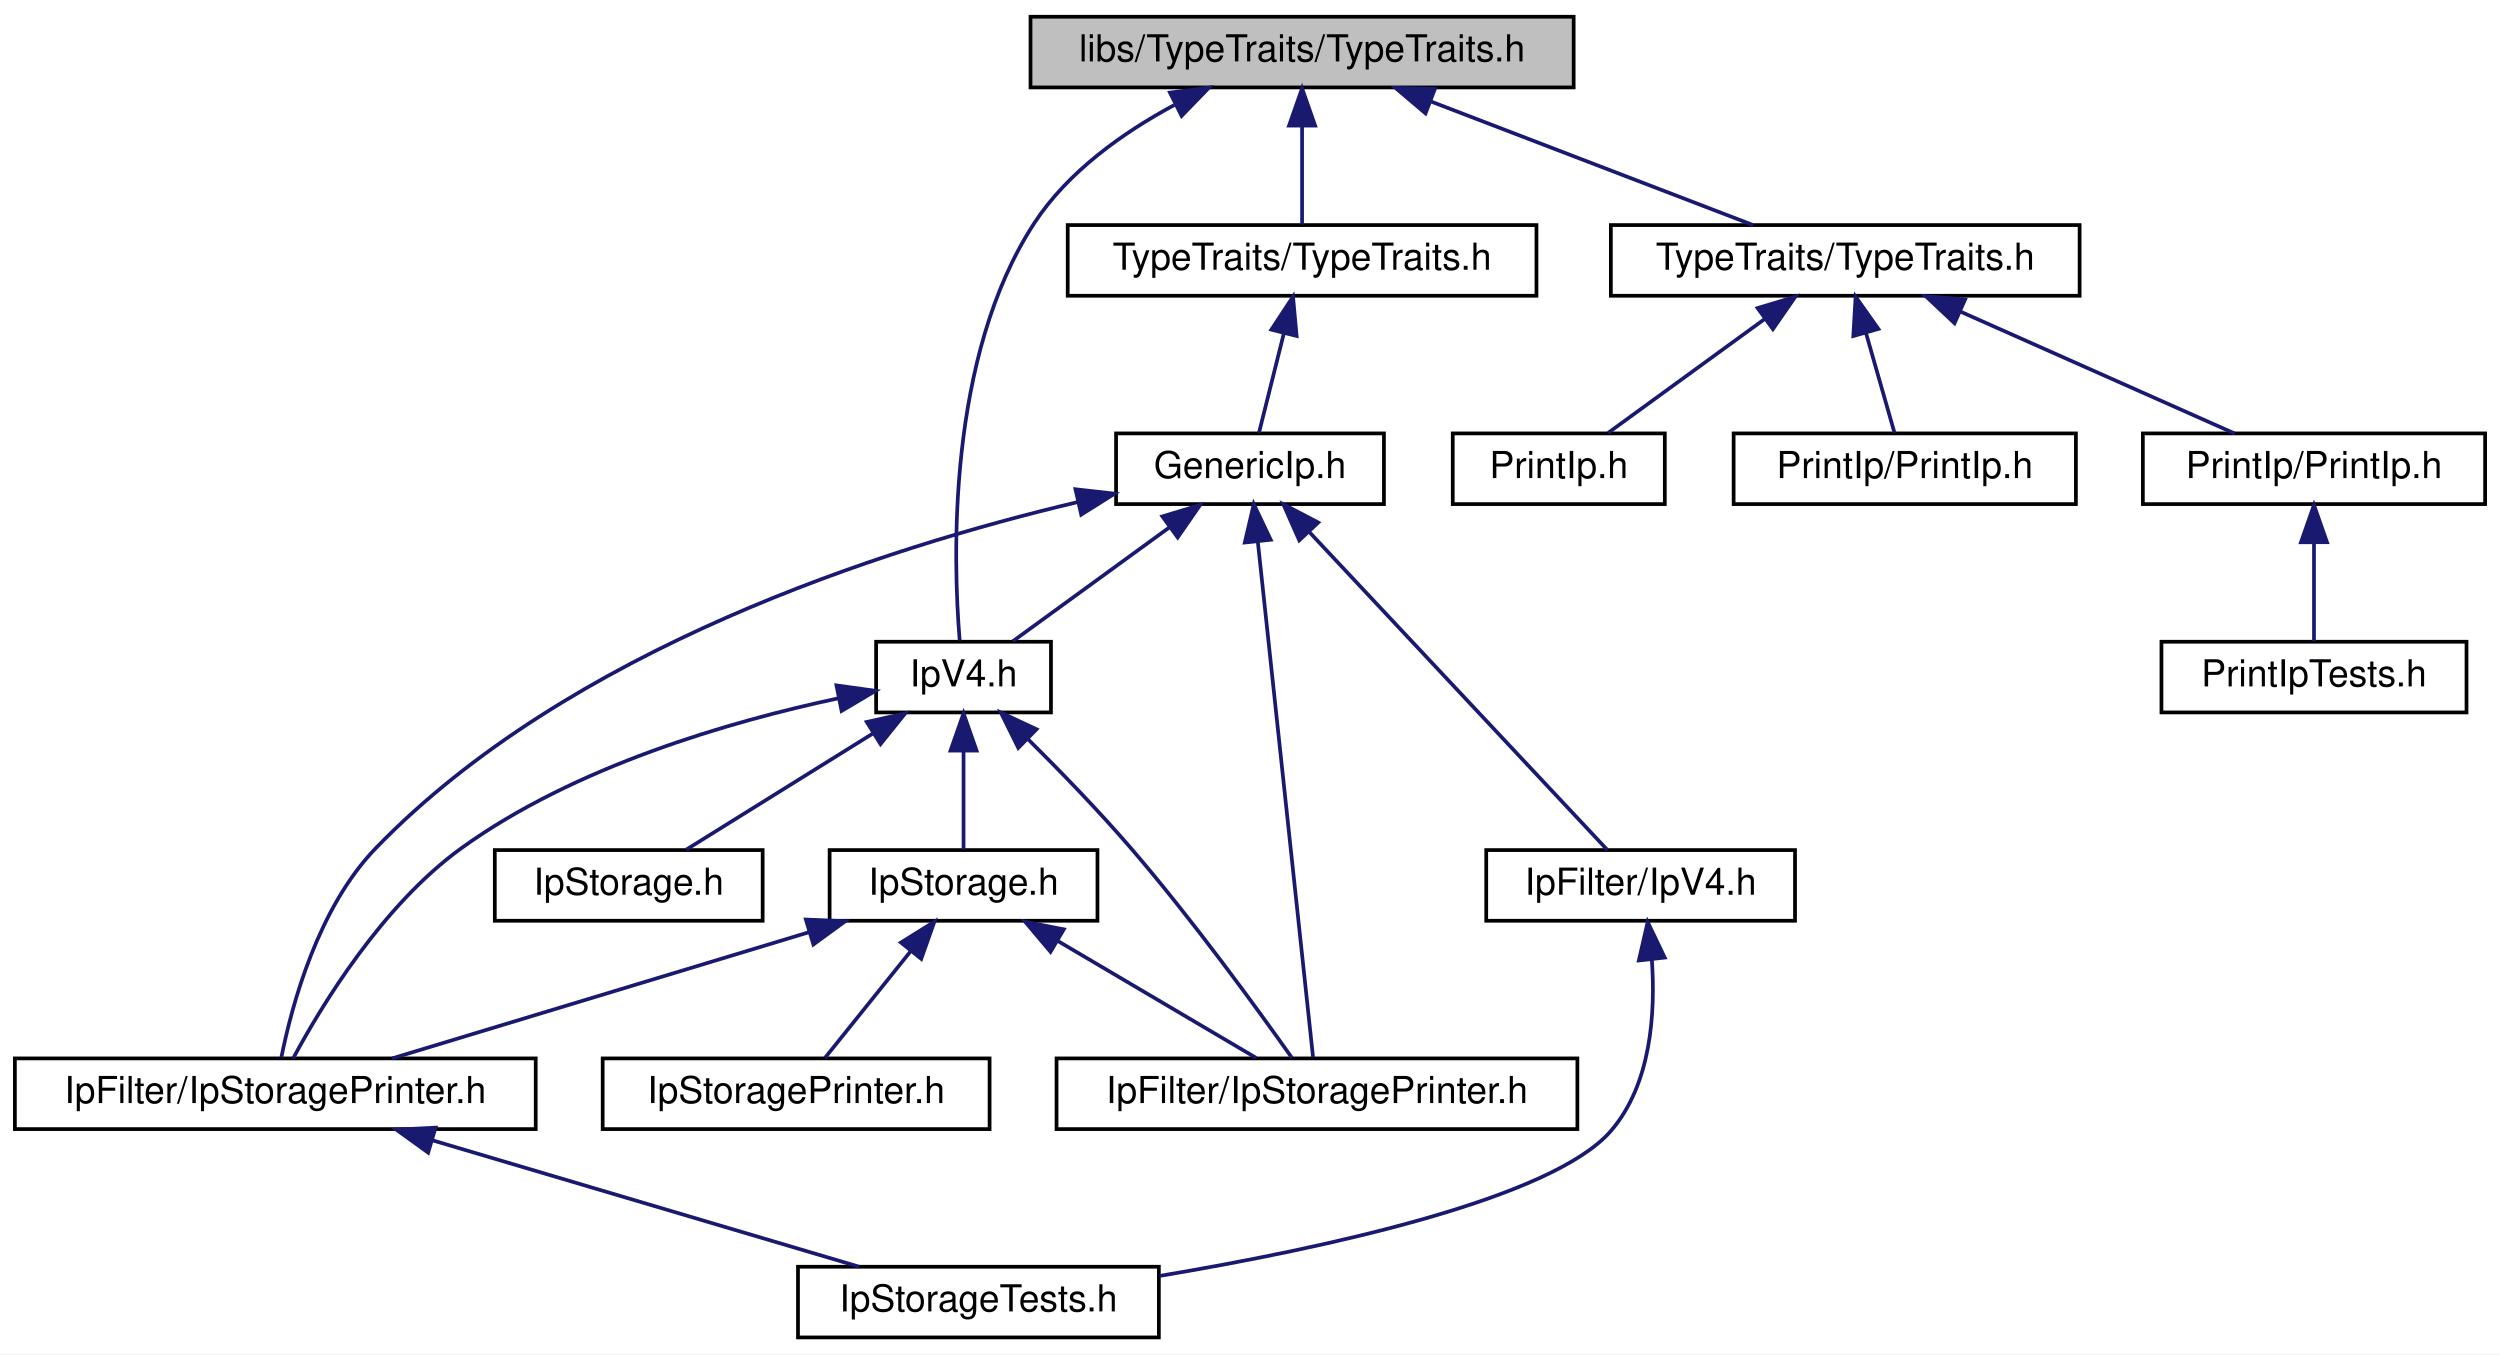
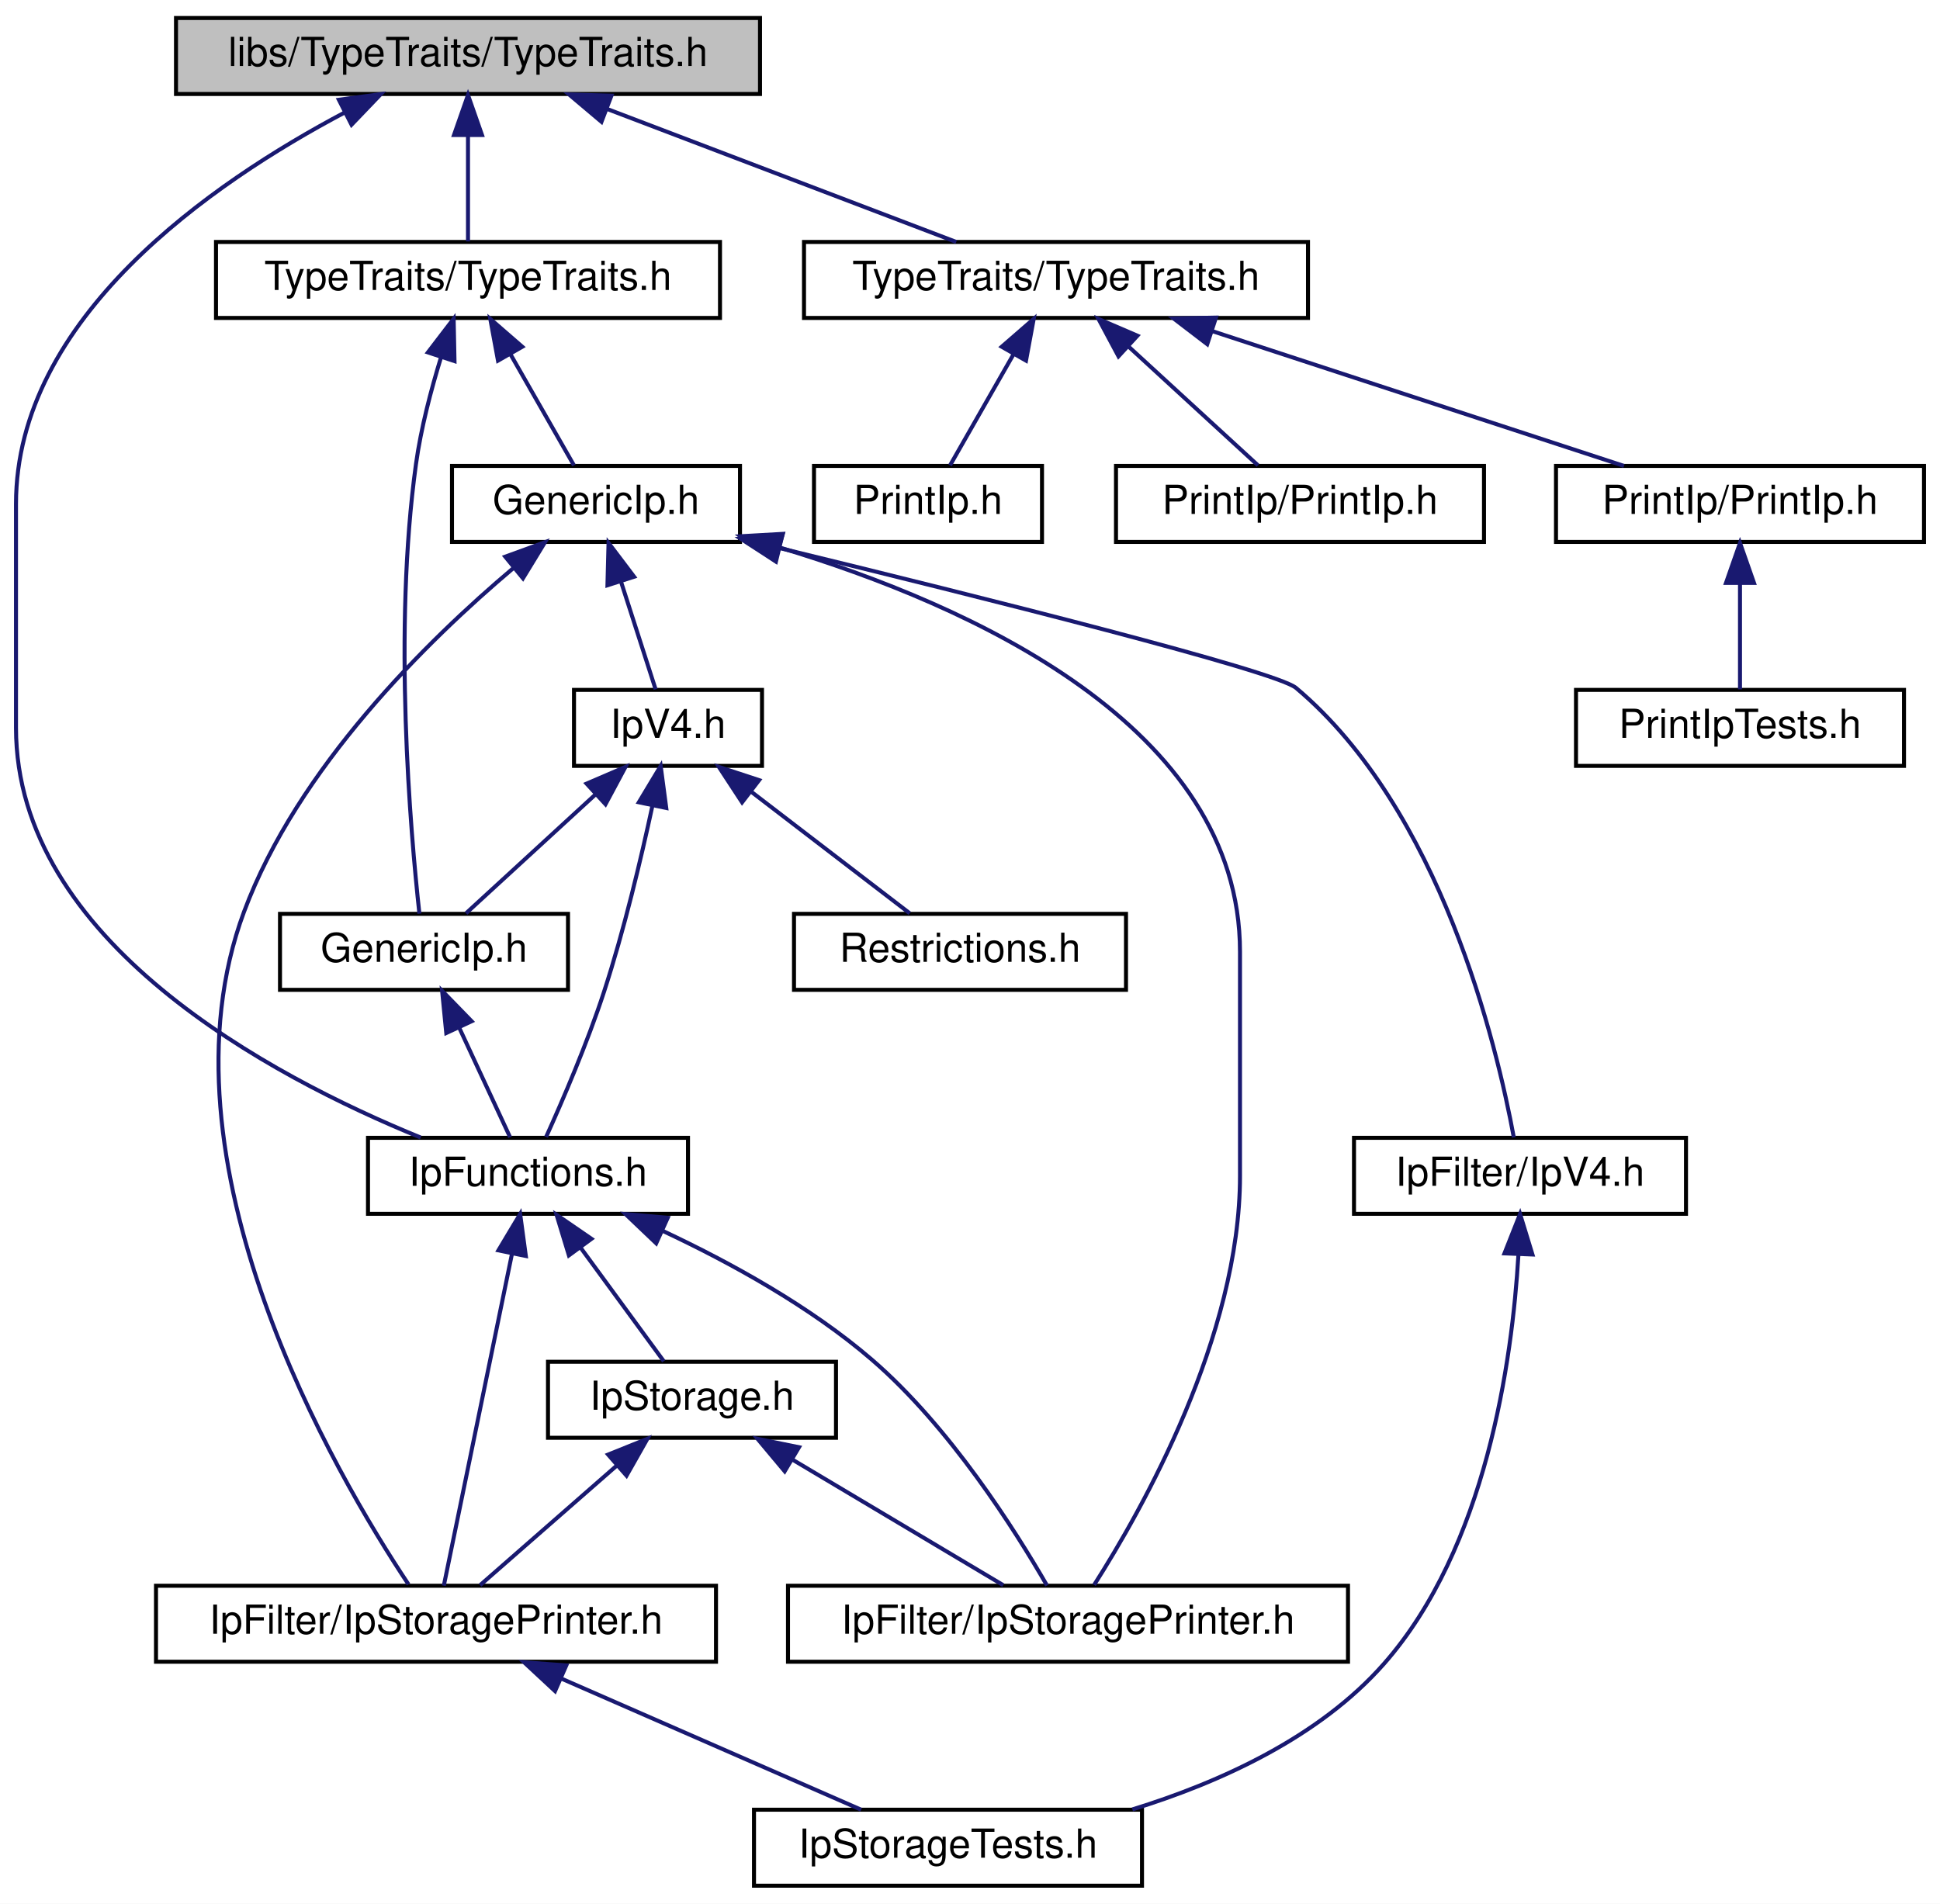
- <svg xmlns="http://www.w3.org/2000/svg" xmlns:xlink="http://www.w3.org/1999/xlink" width="672pt" height="364pt" viewBox="0.00 0.00 672.00 364.00">
-   <g id="graph0" class="graph" transform="scale(1 1) rotate(0) translate(4 360)">
-     <polygon fill="#ffffff" stroke="transparent" points="-4,4 -4,-360 668,-360 668,4 -4,4" />
+ <svg xmlns="http://www.w3.org/2000/svg" xmlns:xlink="http://www.w3.org/1999/xlink" width="485pt" height="476pt" viewBox="0.00 0.00 485.00 476.00">
+   <g id="graph0" class="graph" transform="scale(1 1) rotate(0) translate(4 472)">
+     <polygon fill="#ffffff" stroke="transparent" points="-4,4 -4,-472 481,-472 481,4 -4,4" />
    <g id="node1" class="node">
      <g id="a_node1">
        <a xlink:title=" ">
-           <polygon fill="#bfbfbf" stroke="#000000" points="273,-336.5 273,-355.5 419,-355.5 419,-336.5 273,-336.5" />
-           <text text-anchor="middle" x="346" y="-343.5" font-family="Helvetica,sans-Serif" font-size="10.00" fill="#000000">libs/TypeTraits/TypeTraits.h</text>
+           <polygon fill="#bfbfbf" stroke="#000000" points="40,-448.5 40,-467.5 186,-467.5 186,-448.5 40,-448.5" />
+           <text text-anchor="middle" x="113" y="-455.5" font-family="Helvetica,sans-Serif" font-size="10.00" fill="#000000">libs/TypeTraits/TypeTraits.h</text>
        </a>
      </g>
    </g>
    <g id="node2" class="node">
      <g id="a_node2">
        <a xlink:href="_generic_ip_8h.html" target="_top" xlink:title=" ">
-           <polygon fill="#ffffff" stroke="#000000" points="283,-280.5 283,-299.5 409,-299.5 409,-280.5 283,-280.5" />
-           <text text-anchor="middle" x="346" y="-287.5" font-family="Helvetica,sans-Serif" font-size="10.00" fill="#000000">TypeTraits/TypeTraits.h</text>
+           <polygon fill="#ffffff" stroke="#000000" points="50,-392.5 50,-411.5 176,-411.5 176,-392.5 50,-392.5" />
+           <text text-anchor="middle" x="113" y="-399.5" font-family="Helvetica,sans-Serif" font-size="10.00" fill="#000000">TypeTraits/TypeTraits.h</text>
        </a>
      </g>
    </g>
    <g id="edge1" class="edge">
-       <path fill="none" stroke="#191970" d="M346,-326.158C346,-317.155 346,-306.92 346,-299.643" />
-       <polygon fill="#191970" stroke="#191970" points="342.5,-326.245 346,-336.245 349.5,-326.246 342.5,-326.245" />
+       <path fill="none" stroke="#191970" d="M113,-438.158C113,-429.155 113,-418.92 113,-411.643" />
+       <polygon fill="#191970" stroke="#191970" points="109.5,-438.245 113,-448.245 116.5,-438.246 109.5,-438.245" />
    </g>
    <g id="node4" class="node">
      <g id="a_node4">
        <a xlink:href="_ip_storage_8h.html" target="_top" xlink:title=" ">
-           <polygon fill="#ffffff" stroke="#000000" points="231.5,-168.5 231.5,-187.5 278.5,-187.5 278.5,-168.5 231.5,-168.5" />
-           <text text-anchor="middle" x="255" y="-175.5" font-family="Helvetica,sans-Serif" font-size="10.00" fill="#000000">IpV4.h</text>
-         </a>
-       </g>
+           <polygon fill="#ffffff" stroke="#000000" points="88,-168.5 88,-187.5 168,-187.5 168,-168.5 88,-168.5" />
+           <text text-anchor="middle" x="128" y="-175.5" font-family="Helvetica,sans-Serif" font-size="10.00" fill="#000000">IpFunctions.h</text>
+         </a>
+       </g>
+     </g>
+     <g id="edge19" class="edge">
+       <path fill="none" stroke="#191970" d="M82.234,-443.905C48.774,-426.213 0,-392.456 0,-346 0,-346 0,-346 0,-290 0,-236.702 63.633,-202.883 101.167,-187.571" />
+       <polygon fill="#191970" stroke="#191970" points="80.712,-447.057 91.213,-448.466 83.882,-440.816 80.712,-447.057" />
+     </g>
+     <g id="node13" class="node">
+       <g id="a_node13">
+         <a xlink:href="_print_ip_8h.html" target="_top" xlink:title=" ">
+           <polygon fill="#ffffff" stroke="#000000" points="197,-392.5 197,-411.5 323,-411.5 323,-392.5 197,-392.5" />
+           <text text-anchor="middle" x="260" y="-399.5" font-family="Helvetica,sans-Serif" font-size="10.00" fill="#000000">TypeTraits/TypeTraits.h</text>
+         </a>
+       </g>
+     </g>
+     <g id="edge20" class="edge">
+       <path fill="none" stroke="#191970" d="M147.679,-444.789C174.52,-434.564 211.047,-420.649 235.06,-411.501" />
+       <polygon fill="#191970" stroke="#191970" points="146.369,-441.543 138.27,-448.373 148.861,-448.084 146.369,-441.543" />
+     </g>
+     <g id="node3" class="node">
+       <g id="a_node3">
+         <a xlink:href="_ip_functions_8h.html" target="_top" xlink:title=" ">
+           <polygon fill="#ffffff" stroke="#000000" points="66,-224.5 66,-243.5 138,-243.5 138,-224.5 66,-224.5" />
+           <text text-anchor="middle" x="102" y="-231.5" font-family="Helvetica,sans-Serif" font-size="10.00" fill="#000000">GenericIp.h</text>
+         </a>
+       </g>
+     </g>
+     <g id="edge2" class="edge">
+       <path fill="none" stroke="#191970" d="M106.255,-382.661C103.758,-374.535 101.236,-364.916 100,-356 94.242,-314.454 98.587,-264.193 100.852,-243.552" />
+       <polygon fill="#191970" stroke="#191970" points="102.973,-383.884 109.412,-392.297 109.625,-381.704 102.973,-383.884" />
+     </g>
+     <g id="node9" class="node">
+       <g id="a_node9">
+         <a xlink:href="_ip_v4_8h.html" target="_top" xlink:title=" ">
+           <polygon fill="#ffffff" stroke="#000000" points="109,-336.5 109,-355.5 181,-355.5 181,-336.5 109,-336.5" />
+           <text text-anchor="middle" x="145" y="-343.5" font-family="Helvetica,sans-Serif" font-size="10.00" fill="#000000">GenericIp.h</text>
+         </a>
+       </g>
+     </g>
+     <g id="edge10" class="edge">
+       <path fill="none" stroke="#191970" d="M123.665,-383.337C128.965,-374.06 135.149,-363.24 139.49,-355.643" />
+       <polygon fill="#191970" stroke="#191970" points="120.497,-381.827 118.574,-392.245 126.574,-385.3 120.497,-381.827" />
+     </g>
+     <g id="edge3" class="edge">
+       <path fill="none" stroke="#191970" d="M110.801,-215.044C115.078,-205.833 120.033,-195.16 123.523,-187.643" />
+       <polygon fill="#191970" stroke="#191970" points="107.566,-213.702 106.529,-224.245 113.915,-216.649 107.566,-213.702" />
+     </g>
+     <g id="node5" class="node">
+       <g id="a_node5">
+         <a xlink:href="_ip_storage_printer_8h.html" target="_top" xlink:title=" ">
+           <polygon fill="#ffffff" stroke="#000000" points="133,-112.5 133,-131.5 205,-131.5 205,-112.5 133,-112.5" />
+           <text text-anchor="middle" x="169" y="-119.5" font-family="Helvetica,sans-Serif" font-size="10.00" fill="#000000">IpStorage.h</text>
+         </a>
+       </g>
+     </g>
+     <g id="edge4" class="edge">
+       <path fill="none" stroke="#191970" d="M141.236,-159.921C148.121,-150.518 156.261,-139.4 161.94,-131.643" />
+       <polygon fill="#191970" stroke="#191970" points="138.225,-158.109 135.142,-168.245 143.873,-162.244 138.225,-158.109" />
+     </g>
+     <g id="node6" class="node">
+       <g id="a_node6">
+         <a xlink:href="hw1__ip__filter_2src_2_ip_filter_example_2main_8cpp.html" target="_top" xlink:title=" ">
+           <polygon fill="#ffffff" stroke="#000000" points="193,-56.5 193,-75.5 333,-75.5 333,-56.5 193,-56.5" />
+           <text text-anchor="middle" x="263" y="-63.5" font-family="Helvetica,sans-Serif" font-size="10.00" fill="#000000">IpFilter/IpStoragePrinter.h</text>
+         </a>
+       </g>
+     </g>
+     <g id="edge8" class="edge">
+       <path fill="none" stroke="#191970" d="M161.841,-164.156C178.631,-156.275 198.565,-145.311 214,-132 233.453,-115.224 249.775,-89.409 257.752,-75.561" />
+       <polygon fill="#191970" stroke="#191970" points="160.048,-161.125 152.377,-168.434 162.931,-167.504 160.048,-161.125" />
+     </g>
+     <g id="node7" class="node">
+       <g id="a_node7">
+         <a xlink:href="_ip_storage_tests_8h.html" target="_top" xlink:title=" ">
+           <polygon fill="#ffffff" stroke="#000000" points="35,-56.5 35,-75.5 175,-75.5 175,-56.5 35,-56.5" />
+           <text text-anchor="middle" x="105" y="-63.5" font-family="Helvetica,sans-Serif" font-size="10.00" fill="#000000">IpFilter/IpStoragePrinter.h</text>
+         </a>
+       </g>
+     </g>
+     <g id="edge9" class="edge">
+       <path fill="none" stroke="#191970" d="M124.016,-158.599C119.039,-134.363 110.72,-93.855 106.956,-75.525" />
+       <polygon fill="#191970" stroke="#191970" points="120.599,-159.359 126.039,-168.451 127.456,-157.951 120.599,-159.359" />
+     </g>
+     <g id="edge5" class="edge">
+       <path fill="none" stroke="#191970" d="M194.101,-107.046C210.826,-97.082 232.317,-84.279 246.814,-75.643" />
+       <polygon fill="#191970" stroke="#191970" points="192.173,-104.121 185.374,-112.246 195.756,-110.134 192.173,-104.121" />
+     </g>
+     <g id="edge6" class="edge">
+       <path fill="none" stroke="#191970" d="M150.309,-105.645C139.178,-95.906 125.434,-83.879 116.02,-75.643" />
+       <polygon fill="#191970" stroke="#191970" points="148.022,-108.294 157.852,-112.246 152.631,-103.026 148.022,-108.294" />
+     </g>
+     <g id="node8" class="node">
+       <g id="a_node8">
+         <a xlink:href="_ip_filter_tests_8cpp.html" target="_top" xlink:title=" ">
+           <polygon fill="#ffffff" stroke="#000000" points="184.5,-.5 184.5,-19.5 281.5,-19.5 281.5,-.5 184.5,-.5" />
+           <text text-anchor="middle" x="233" y="-7.5" font-family="Helvetica,sans-Serif" font-size="10.00" fill="#000000">IpStorageTests.h</text>
+         </a>
+       </g>
+     </g>
+     <g id="edge7" class="edge">
+       <path fill="none" stroke="#191970" d="M136.435,-52.247C159.681,-42.077 190.741,-28.488 211.283,-19.501" />
+       <polygon fill="#191970" stroke="#191970" points="134.763,-49.158 127.004,-56.373 137.569,-55.572 134.763,-49.158" />
+     </g>
+     <g id="edge15" class="edge">
+       <path fill="none" stroke="#191970" d="M190.953,-335.088C238.538,-320.73 306,-290.424 306,-234 306,-234 306,-234 306,-178 306,-137.801 281.56,-94.557 269.531,-75.707" />
+       <polygon fill="#191970" stroke="#191970" points="189.774,-331.785 181.131,-337.914 191.709,-338.512 189.774,-331.785" />
    </g>
    <g id="edge16" class="edge">
-       <path fill="none" stroke="#191970" d="M311.65,-331.777C297.816,-324.325 283.026,-313.826 274,-300 250.563,-264.101 252.15,-209.832 253.965,-187.806" />
-       <polygon fill="#191970" stroke="#191970" points="310.483,-335.107 320.992,-336.452 313.616,-328.847 310.483,-335.107" />
+       <path fill="none" stroke="#191970" d="M124.332,-329.945C102.802,-311.78 70.382,-279.997 57,-244 33.802,-181.599 79.988,-103.092 98.124,-75.845" />
+       <polygon fill="#191970" stroke="#191970" points="122.305,-332.81 132.26,-336.438 126.74,-327.394 122.305,-332.81" />
+     </g>
+     <g id="node10" class="node">
+       <g id="a_node10">
+         <a xlink:href="_restrictions_8h.html" target="_top" xlink:title=" ">
+           <polygon fill="#ffffff" stroke="#000000" points="139.5,-280.5 139.5,-299.5 186.5,-299.5 186.5,-280.5 139.5,-280.5" />
+           <text text-anchor="middle" x="163" y="-287.5" font-family="Helvetica,sans-Serif" font-size="10.00" fill="#000000">IpV4.h</text>
+         </a>
+       </g>
+     </g>
+     <g id="edge11" class="edge">
+       <path fill="none" stroke="#191970" d="M151.283,-326.454C154.199,-317.38 157.536,-307 159.901,-299.643" />
+       <polygon fill="#191970" stroke="#191970" points="147.863,-325.654 148.135,-336.245 154.528,-327.796 147.863,-325.654" />
    </g>
    <g id="node12" class="node">
      <g id="a_node12">
-         <a xlink:href="_print_ip_8h.html" target="_top" xlink:title=" ">
-           <polygon fill="#ffffff" stroke="#000000" points="429,-280.5 429,-299.5 555,-299.5 555,-280.5 429,-280.5" />
-           <text text-anchor="middle" x="492" y="-287.5" font-family="Helvetica,sans-Serif" font-size="10.00" fill="#000000">TypeTraits/TypeTraits.h</text>
+         <a xlink:href="_ip_v4_tests_8h.html" target="_top" xlink:title=" ">
+           <polygon fill="#ffffff" stroke="#000000" points="334.5,-168.5 334.5,-187.5 417.5,-187.5 417.5,-168.5 334.5,-168.5" />
+           <text text-anchor="middle" x="376" y="-175.5" font-family="Helvetica,sans-Serif" font-size="10.00" fill="#000000">IpFilter/IpV4.h</text>
        </a>
      </g>
    </g>
    <g id="edge17" class="edge">
-       <path fill="none" stroke="#191970" d="M380.443,-332.789C407.101,-322.564 443.38,-308.649 467.229,-299.501" />
-       <polygon fill="#191970" stroke="#191970" points="379.182,-329.524 371.098,-336.373 381.688,-336.06 379.182,-329.524" />
-     </g>
-     <g id="node3" class="node">
-       <g id="a_node3">
-         <a xlink:href="_ip_v4_8h.html" target="_top" xlink:title=" ">
-           <polygon fill="#ffffff" stroke="#000000" points="296,-224.5 296,-243.5 368,-243.5 368,-224.5 296,-224.5" />
-           <text text-anchor="middle" x="332" y="-231.5" font-family="Helvetica,sans-Serif" font-size="10.00" fill="#000000">GenericIp.h</text>
-         </a>
-       </g>
-     </g>
-     <g id="edge2" class="edge">
-       <path fill="none" stroke="#191970" d="M341.113,-270.454C338.845,-261.38 336.25,-251 334.411,-243.643" />
-       <polygon fill="#191970" stroke="#191970" points="337.74,-271.393 343.561,-280.245 344.531,-269.695 337.74,-271.393" />
-     </g>
-     <g id="edge3" class="edge">
-       <path fill="none" stroke="#191970" d="M310.288,-218.21C296.765,-208.374 279.804,-196.039 268.259,-187.643" />
-       <polygon fill="#191970" stroke="#191970" points="308.442,-221.194 318.588,-224.245 312.559,-215.533 308.442,-221.194" />
-     </g>
-     <g id="node8" class="node">
-       <g id="a_node8">
-         <a xlink:href="hw1__ip__filter_2src_2_required_outputs_module_2main_8cpp.html" target="_top" xlink:title=" ">
-           <polygon fill="#ffffff" stroke="#000000" points="280,-56.5 280,-75.5 420,-75.5 420,-56.5 280,-56.5" />
-           <text text-anchor="middle" x="350" y="-63.5" font-family="Helvetica,sans-Serif" font-size="10.00" fill="#000000">IpFilter/IpStoragePrinter.h</text>
-         </a>
-       </g>
+       <path fill="none" stroke="#191970" d="M191.091,-334.92C241.222,-322.713 314.951,-304.242 320,-300 356.222,-269.567 370.211,-210.685 374.451,-187.609" />
+       <polygon fill="#191970" stroke="#191970" points="189.988,-331.586 181.096,-337.346 191.64,-338.388 189.988,-331.586" />
    </g>
    <g id="edge12" class="edge">
-       <path fill="none" stroke="#191970" d="M334.115,-214.26C337.982,-178.167 346.061,-102.766 348.947,-75.828" />
-       <polygon fill="#191970" stroke="#191970" points="330.605,-214.17 333.019,-224.486 337.565,-214.916 330.605,-214.17" />
-     </g>
-     <g id="node9" class="node">
-       <g id="a_node9">
-         <a xlink:href="_ip_storage_tests_8h.html" target="_top" xlink:title=" ">
-           <polygon fill="#ffffff" stroke="#000000" points="0,-56.5 0,-75.5 140,-75.5 140,-56.5 0,-56.5" />
-           <text text-anchor="middle" x="70" y="-63.5" font-family="Helvetica,sans-Serif" font-size="10.00" fill="#000000">IpFilter/IpStoragePrinter.h</text>
-         </a>
-       </g>
+       <path fill="none" stroke="#191970" d="M144.875,-273.361C134.322,-263.673 121.389,-251.799 112.504,-243.643" />
+       <polygon fill="#191970" stroke="#191970" points="142.641,-276.061 152.375,-280.245 147.375,-270.904 142.641,-276.061" />
    </g>
    <g id="edge13" class="edge">
-       <path fill="none" stroke="#191970" d="M285.59,-225.018C233.265,-212.631 148.756,-185.486 97,-132 81.504,-115.986 74.451,-89.862 71.629,-75.763" />
-       <polygon fill="#191970" stroke="#191970" points="285.079,-228.491 295.607,-227.302 286.635,-221.666 285.079,-228.491" />
+       <path fill="none" stroke="#191970" d="M159.115,-270.576C156.262,-257.311 152.019,-239.415 147,-224 142.827,-211.183 136.684,-196.905 132.522,-187.706" />
+       <polygon fill="#191970" stroke="#191970" points="155.71,-271.394 161.171,-280.473 162.564,-269.97 155.71,-271.394" />
    </g>
    <g id="node11" class="node">
      <g id="a_node11">
-         <a xlink:href="_ip_v4_tests_8h.html" target="_top" xlink:title=" ">
-           <polygon fill="#ffffff" stroke="#000000" points="395.5,-112.5 395.5,-131.5 478.5,-131.5 478.5,-112.5 395.5,-112.5" />
-           <text text-anchor="middle" x="437" y="-119.5" font-family="Helvetica,sans-Serif" font-size="10.00" fill="#000000">IpFilter/IpV4.h</text>
+         <a xlink:href="_restrictions_8cpp.html" target="_top" xlink:title=" ">
+           <polygon fill="#ffffff" stroke="#000000" points="194.5,-224.5 194.5,-243.5 277.5,-243.5 277.5,-224.5 194.5,-224.5" />
+           <text text-anchor="middle" x="236" y="-231.5" font-family="Helvetica,sans-Serif" font-size="10.00" fill="#000000">Restrictions.h</text>
        </a>
      </g>
    </g>
    <g id="edge14" class="edge">
-       <path fill="none" stroke="#191970" d="M347.793,-217.154C370.146,-193.311 410.267,-150.516 428.07,-131.525" />
-       <polygon fill="#191970" stroke="#191970" points="345.238,-214.762 340.952,-224.451 350.345,-219.549 345.238,-214.762" />
-     </g>
-     <g id="node5" class="node">
-       <g id="a_node5">
-         <a xlink:href="_ip_storage_8cpp.html" target="_top" xlink:title=" ">
-           <polygon fill="#ffffff" stroke="#000000" points="129,-112.5 129,-131.5 201,-131.5 201,-112.5 129,-112.5" />
-           <text text-anchor="middle" x="165" y="-119.5" font-family="Helvetica,sans-Serif" font-size="10.00" fill="#000000">IpStorage.h</text>
-         </a>
-       </g>
-     </g>
-     <g id="edge4" class="edge">
-       <path fill="none" stroke="#191970" d="M230.522,-162.769C214.573,-152.846 194.249,-140.199 180.497,-131.643" />
-       <polygon fill="#191970" stroke="#191970" points="228.983,-165.934 239.323,-168.245 232.682,-159.991 228.983,-165.934" />
-     </g>
-     <g id="node6" class="node">
-       <g id="a_node6">
-         <a xlink:href="_ip_storage_printer_8h.html" target="_top" xlink:title=" ">
-           <polygon fill="#ffffff" stroke="#000000" points="219,-112.5 219,-131.5 291,-131.5 291,-112.5 219,-112.5" />
-           <text text-anchor="middle" x="255" y="-119.5" font-family="Helvetica,sans-Serif" font-size="10.00" fill="#000000">IpStorage.h</text>
-         </a>
-       </g>
-     </g>
-     <g id="edge5" class="edge">
-       <path fill="none" stroke="#191970" d="M255,-158.157C255,-149.155 255,-138.92 255,-131.643" />
-       <polygon fill="#191970" stroke="#191970" points="251.5,-158.245 255,-168.245 258.5,-158.246 251.5,-158.245" />
-     </g>
-     <g id="edge10" class="edge">
-       <path fill="none" stroke="#191970" d="M272.317,-161.324C280.91,-152.796 291.288,-142.107 300,-132 316.518,-112.836 333.957,-88.827 343.243,-75.693" />
-       <polygon fill="#191970" stroke="#191970" points="269.719,-158.97 265.026,-168.47 274.618,-163.97 269.719,-158.97" />
-     </g>
-     <g id="edge11" class="edge">
-       <path fill="none" stroke="#191970" d="M221.284,-172.284C192.302,-166.096 150.482,-154.013 120,-132 98.79,-116.683 82.466,-89.786 74.801,-75.517" />
-       <polygon fill="#191970" stroke="#191970" points="220.842,-175.765 231.336,-174.305 222.222,-168.903 220.842,-175.765" />
-     </g>
-     <g id="node7" class="node">
-       <g id="a_node7">
-         <a xlink:href="_ip_storage_printer_8cpp.html" target="_top" xlink:title=" ">
-           <polygon fill="#ffffff" stroke="#000000" points="158,-56.5 158,-75.5 262,-75.5 262,-56.5 158,-56.5" />
-           <text text-anchor="middle" x="210" y="-63.5" font-family="Helvetica,sans-Serif" font-size="10.00" fill="#000000">IpStoragePrinter.h</text>
-         </a>
-       </g>
-     </g>
-     <g id="edge6" class="edge">
-       <path fill="none" stroke="#191970" d="M240.705,-104.211C233.1,-94.747 224.046,-83.48 217.749,-75.643" />
-       <polygon fill="#191970" stroke="#191970" points="238.169,-106.643 247.162,-112.246 243.626,-102.258 238.169,-106.643" />
-     </g>
-     <g id="edge7" class="edge">
-       <path fill="none" stroke="#191970" d="M280.368,-107.046C297.271,-97.082 318.99,-84.279 333.642,-75.643" />
-       <polygon fill="#191970" stroke="#191970" points="278.385,-104.152 271.548,-112.246 281.94,-110.183 278.385,-104.152" />
-     </g>
-     <g id="edge8" class="edge">
-       <path fill="none" stroke="#191970" d="M213.56,-109.456C179.601,-99.177 132.27,-84.849 101.388,-75.501" />
-       <polygon fill="#191970" stroke="#191970" points="212.612,-112.826 223.197,-112.373 214.64,-106.126 212.612,-112.826" />
-     </g>
-     <g id="node10" class="node">
-       <g id="a_node10">
-         <a xlink:href="_ip_filter_tests_8cpp.html" target="_top" xlink:title=" ">
-           <polygon fill="#ffffff" stroke="#000000" points="210.5,-.5 210.5,-19.5 307.5,-19.5 307.5,-.5 210.5,-.5" />
-           <text text-anchor="middle" x="259" y="-7.5" font-family="Helvetica,sans-Serif" font-size="10.00" fill="#000000">IpStorageTests.h</text>
-         </a>
-       </g>
-     </g>
-     <g id="edge9" class="edge">
-       <path fill="none" stroke="#191970" d="M112.336,-53.456C147.029,-43.176 195.383,-28.849 226.934,-19.501" />
-       <polygon fill="#191970" stroke="#191970" points="111.084,-50.176 102.49,-56.373 113.073,-56.888 111.084,-50.176" />
-     </g>
-     <g id="edge15" class="edge">
-       <path fill="none" stroke="#191970" d="M440.005,-102.201C441.041,-87.727 439.837,-68.517 429,-56 413.19,-37.739 352.139,-24.496 307.714,-17.034" />
-       <polygon fill="#191970" stroke="#191970" points="436.525,-101.831 438.899,-112.156 443.482,-102.604 436.525,-101.831" />
-     </g>
-     <g id="node13" class="node">
-       <g id="a_node13">
-         <a xlink:href="_print_ip_8cpp.html" target="_top" xlink:title=" ">
-           <polygon fill="#ffffff" stroke="#000000" points="386.5,-224.5 386.5,-243.5 443.5,-243.5 443.5,-224.5 386.5,-224.5" />
-           <text text-anchor="middle" x="415" y="-231.5" font-family="Helvetica,sans-Serif" font-size="10.00" fill="#000000">PrintIp.h</text>
-         </a>
-       </g>
+       <path fill="none" stroke="#191970" d="M183.951,-273.928C196.711,-264.14 212.589,-251.959 223.43,-243.643" />
+       <polygon fill="#191970" stroke="#191970" points="181.52,-271.382 175.716,-280.245 185.78,-276.936 181.52,-271.382" />
    </g>
    <g id="edge18" class="edge">
-       <path fill="none" stroke="#191970" d="M470.288,-274.21C456.765,-264.374 439.804,-252.039 428.259,-243.643" />
-       <polygon fill="#191970" stroke="#191970" points="468.442,-277.194 478.588,-280.245 472.559,-271.533 468.442,-277.194" />
+       <path fill="none" stroke="#191970" d="M375.603,-158.198C374.045,-131.801 367.559,-85.046 342,-56 325.786,-37.573 300.958,-26.326 279.091,-19.571" />
+       <polygon fill="#191970" stroke="#191970" points="372.116,-158.605 376.016,-168.456 379.111,-158.323 372.116,-158.605" />
    </g>
    <g id="node14" class="node">
      <g id="a_node14">
-         <a xlink:href="example_8cpp.html" target="_top" xlink:title=" ">
-           <polygon fill="#ffffff" stroke="#000000" points="462,-224.5 462,-243.5 554,-243.5 554,-224.5 462,-224.5" />
-           <text text-anchor="middle" x="508" y="-231.5" font-family="Helvetica,sans-Serif" font-size="10.00" fill="#000000">PrintIp/PrintIp.h</text>
-         </a>
-       </g>
-     </g>
-     <g id="edge19" class="edge">
-       <path fill="none" stroke="#191970" d="M497.585,-270.454C500.177,-261.38 503.143,-251 505.245,-243.643" />
-       <polygon fill="#191970" stroke="#191970" points="494.169,-269.669 494.787,-280.245 500.9,-271.592 494.169,-269.669" />
+         <a xlink:href="_print_ip_8cpp.html" target="_top" xlink:title=" ">
+           <polygon fill="#ffffff" stroke="#000000" points="199.5,-336.5 199.5,-355.5 256.5,-355.5 256.5,-336.5 199.5,-336.5" />
+           <text text-anchor="middle" x="228" y="-343.5" font-family="Helvetica,sans-Serif" font-size="10.00" fill="#000000">PrintIp.h</text>
+         </a>
+       </g>
+     </g>
+     <g id="edge21" class="edge">
+       <path fill="none" stroke="#191970" d="M249.335,-383.337C244.035,-374.06 237.851,-363.24 233.51,-355.643" />
+       <polygon fill="#191970" stroke="#191970" points="246.426,-385.3 254.426,-392.245 252.503,-381.827 246.426,-385.3" />
    </g>
    <g id="node15" class="node">
      <g id="a_node15">
-         <a xlink:href="_print_ip_tests_8h.html" target="_top" xlink:title=" ">
-           <polygon fill="#ffffff" stroke="#000000" points="572,-224.5 572,-243.5 664,-243.5 664,-224.5 572,-224.5" />
-           <text text-anchor="middle" x="618" y="-231.5" font-family="Helvetica,sans-Serif" font-size="10.00" fill="#000000">PrintIp/PrintIp.h</text>
-         </a>
-       </g>
-     </g>
-     <g id="edge20" class="edge">
-       <path fill="none" stroke="#191970" d="M522.944,-276.247C545.827,-266.077 576.401,-252.488 596.622,-243.501" />
-       <polygon fill="#191970" stroke="#191970" points="521.377,-273.113 513.66,-280.373 524.22,-279.51 521.377,-273.113" />
+         <a xlink:href="example_8cpp.html" target="_top" xlink:title=" ">
+           <polygon fill="#ffffff" stroke="#000000" points="275,-336.5 275,-355.5 367,-355.5 367,-336.5 275,-336.5" />
+           <text text-anchor="middle" x="321" y="-343.5" font-family="Helvetica,sans-Serif" font-size="10.00" fill="#000000">PrintIp/PrintIp.h</text>
+         </a>
+       </g>
+     </g>
+     <g id="edge22" class="edge">
+       <path fill="none" stroke="#191970" d="M278.125,-385.361C288.678,-375.673 301.611,-363.8 310.496,-355.643" />
+       <polygon fill="#191970" stroke="#191970" points="275.625,-382.904 270.625,-392.245 280.359,-388.061 275.625,-382.904" />
    </g>
    <g id="node16" class="node">
      <g id="a_node16">
+         <a xlink:href="_print_ip_tests_8h.html" target="_top" xlink:title=" ">
+           <polygon fill="#ffffff" stroke="#000000" points="385,-336.5 385,-355.5 477,-355.5 477,-336.5 385,-336.5" />
+           <text text-anchor="middle" x="431" y="-343.5" font-family="Helvetica,sans-Serif" font-size="10.00" fill="#000000">PrintIp/PrintIp.h</text>
+         </a>
+       </g>
+     </g>
+     <g id="edge23" class="edge">
+       <path fill="none" stroke="#191970" d="M299.115,-389.19C330.443,-378.931 373.687,-364.769 401.988,-355.501" />
+       <polygon fill="#191970" stroke="#191970" points="297.81,-385.935 289.396,-392.373 299.989,-392.587 297.81,-385.935" />
+     </g>
+     <g id="node17" class="node">
+       <g id="a_node17">
        <a xlink:href="_print_ip_tests_8cpp.html" target="_top" xlink:title=" ">
-           <polygon fill="#ffffff" stroke="#000000" points="577,-168.5 577,-187.5 659,-187.5 659,-168.5 577,-168.5" />
-           <text text-anchor="middle" x="618" y="-175.5" font-family="Helvetica,sans-Serif" font-size="10.00" fill="#000000">PrintIpTests.h</text>
-         </a>
-       </g>
-     </g>
-     <g id="edge21" class="edge">
-       <path fill="none" stroke="#191970" d="M618,-214.157C618,-205.155 618,-194.92 618,-187.643" />
-       <polygon fill="#191970" stroke="#191970" points="614.5,-214.245 618,-224.245 621.5,-214.246 614.5,-214.245" />
+           <polygon fill="#ffffff" stroke="#000000" points="390,-280.5 390,-299.5 472,-299.5 472,-280.5 390,-280.5" />
+           <text text-anchor="middle" x="431" y="-287.5" font-family="Helvetica,sans-Serif" font-size="10.00" fill="#000000">PrintIpTests.h</text>
+         </a>
+       </g>
+     </g>
+     <g id="edge24" class="edge">
+       <path fill="none" stroke="#191970" d="M431,-326.158C431,-317.155 431,-306.92 431,-299.643" />
+       <polygon fill="#191970" stroke="#191970" points="427.5,-326.245 431,-336.245 434.5,-326.246 427.5,-326.245" />
    </g>
  </g>
</svg>
